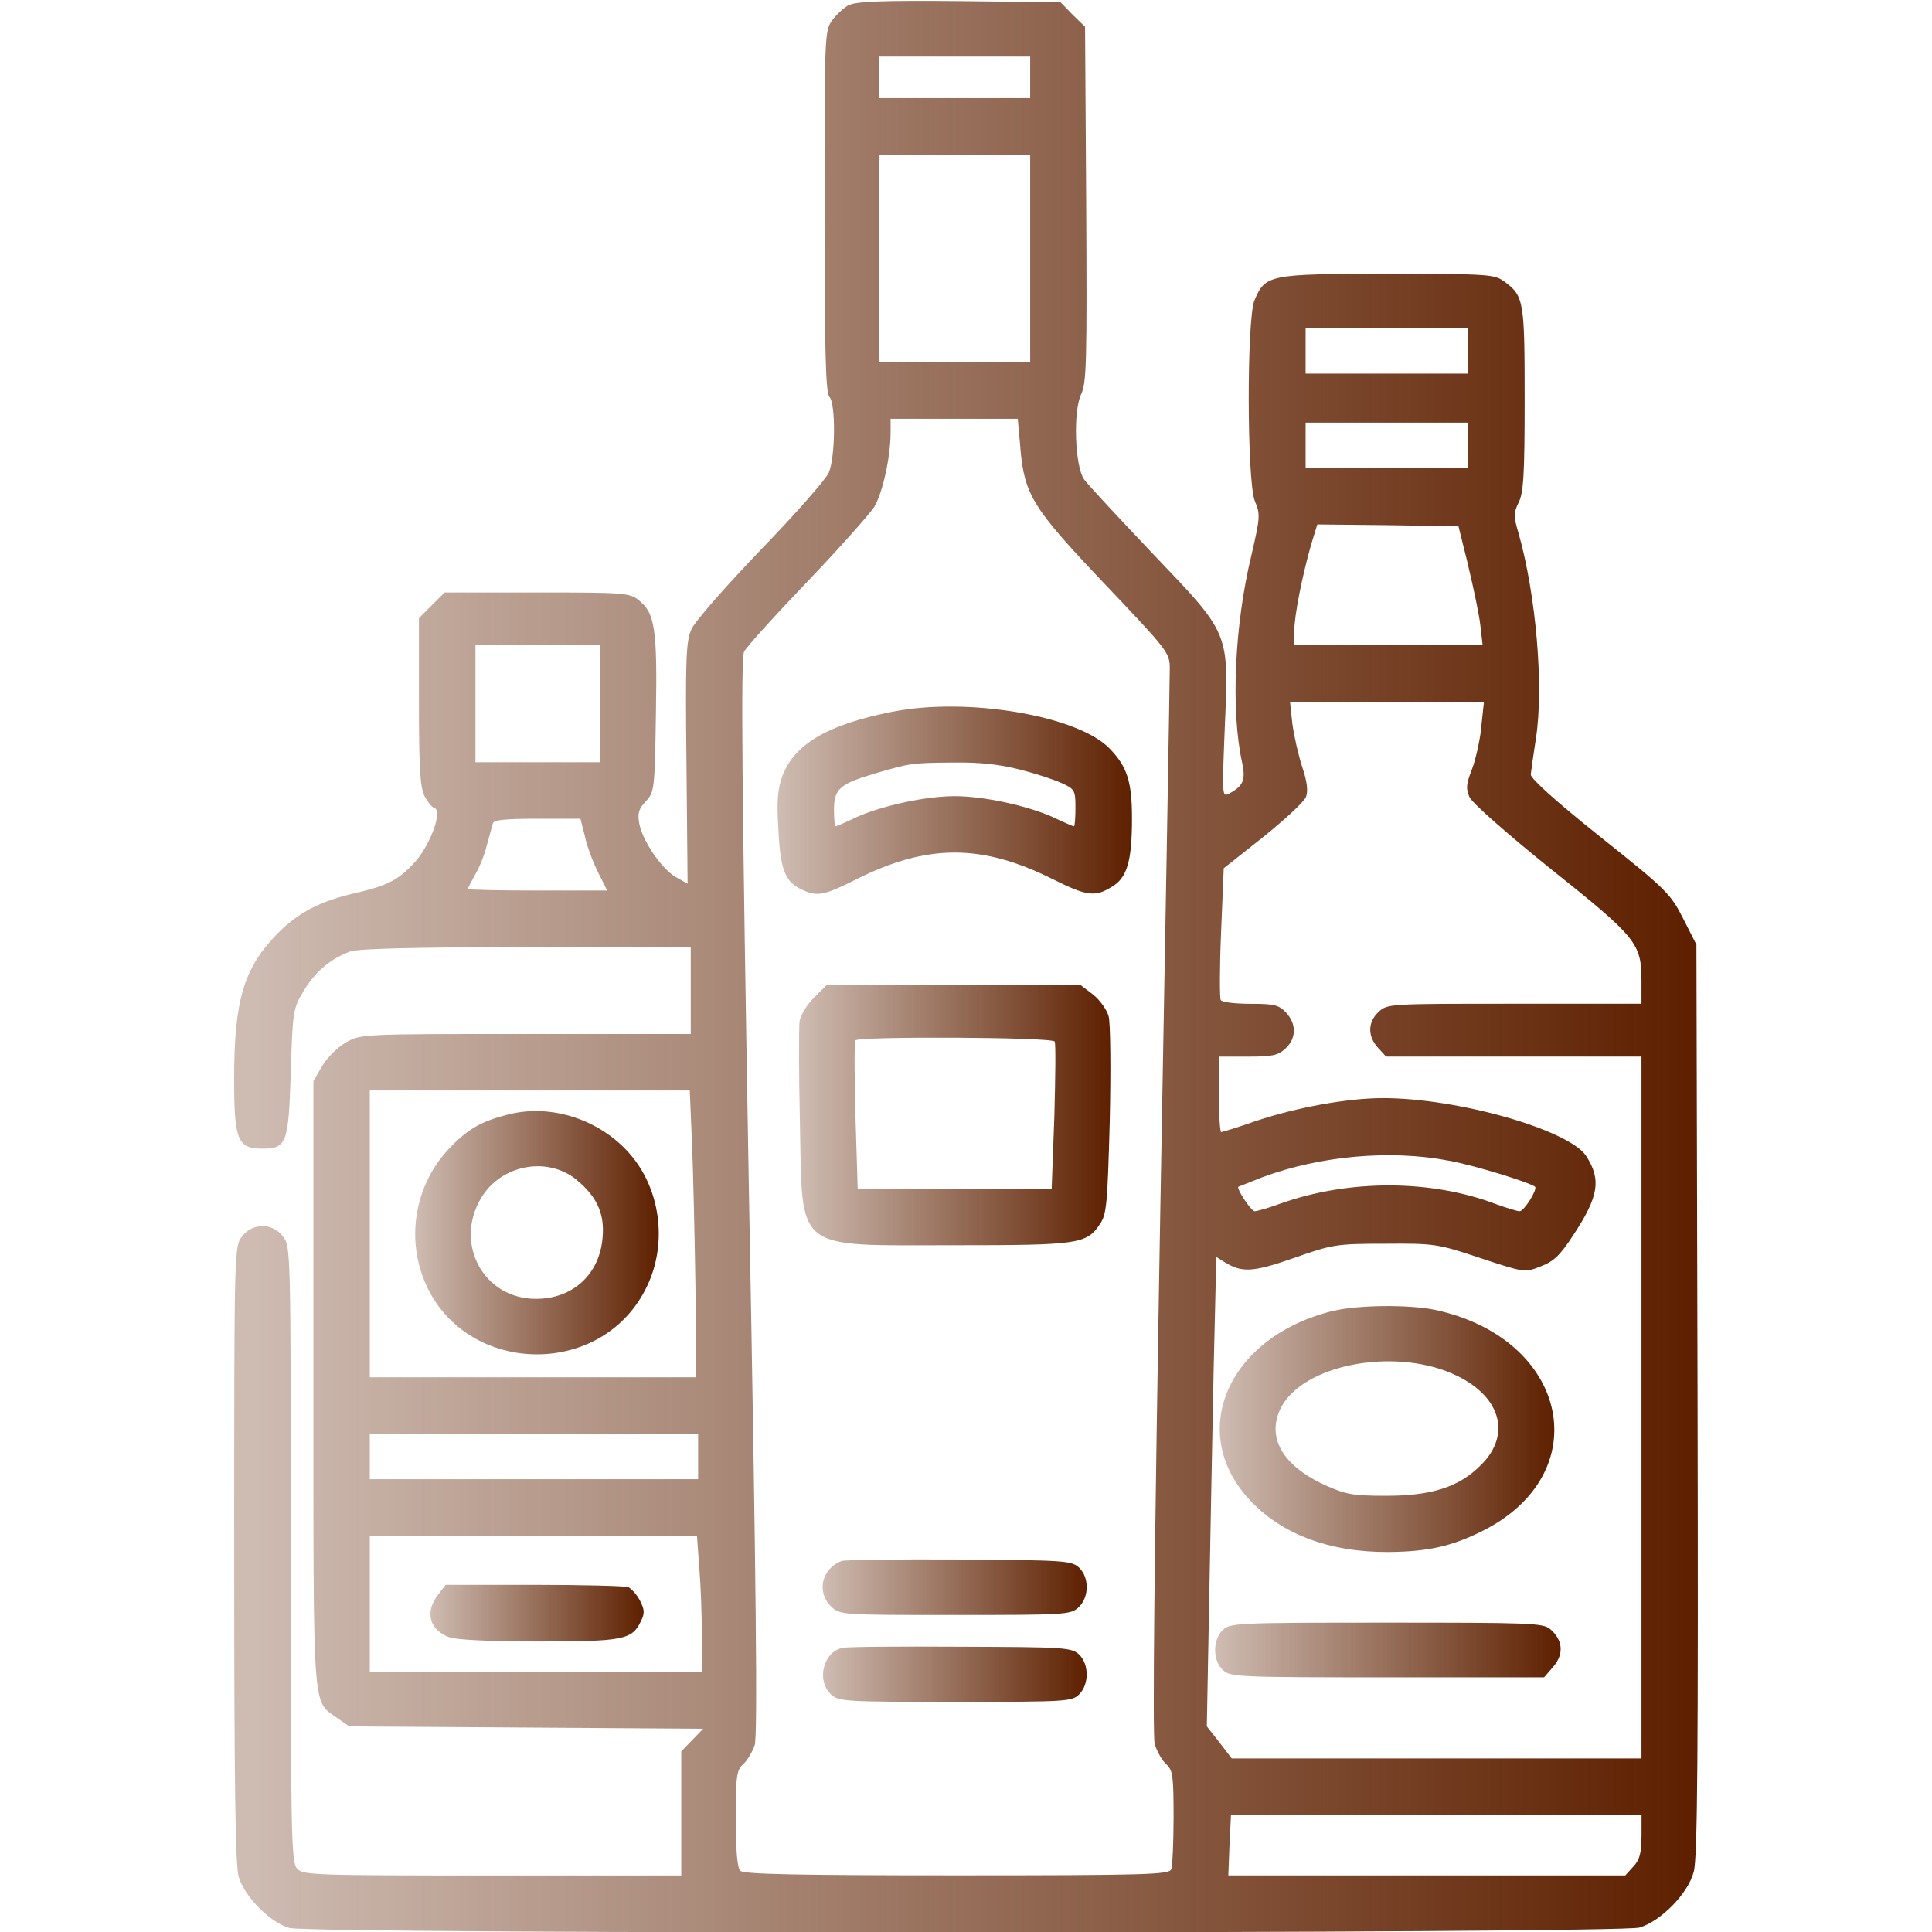
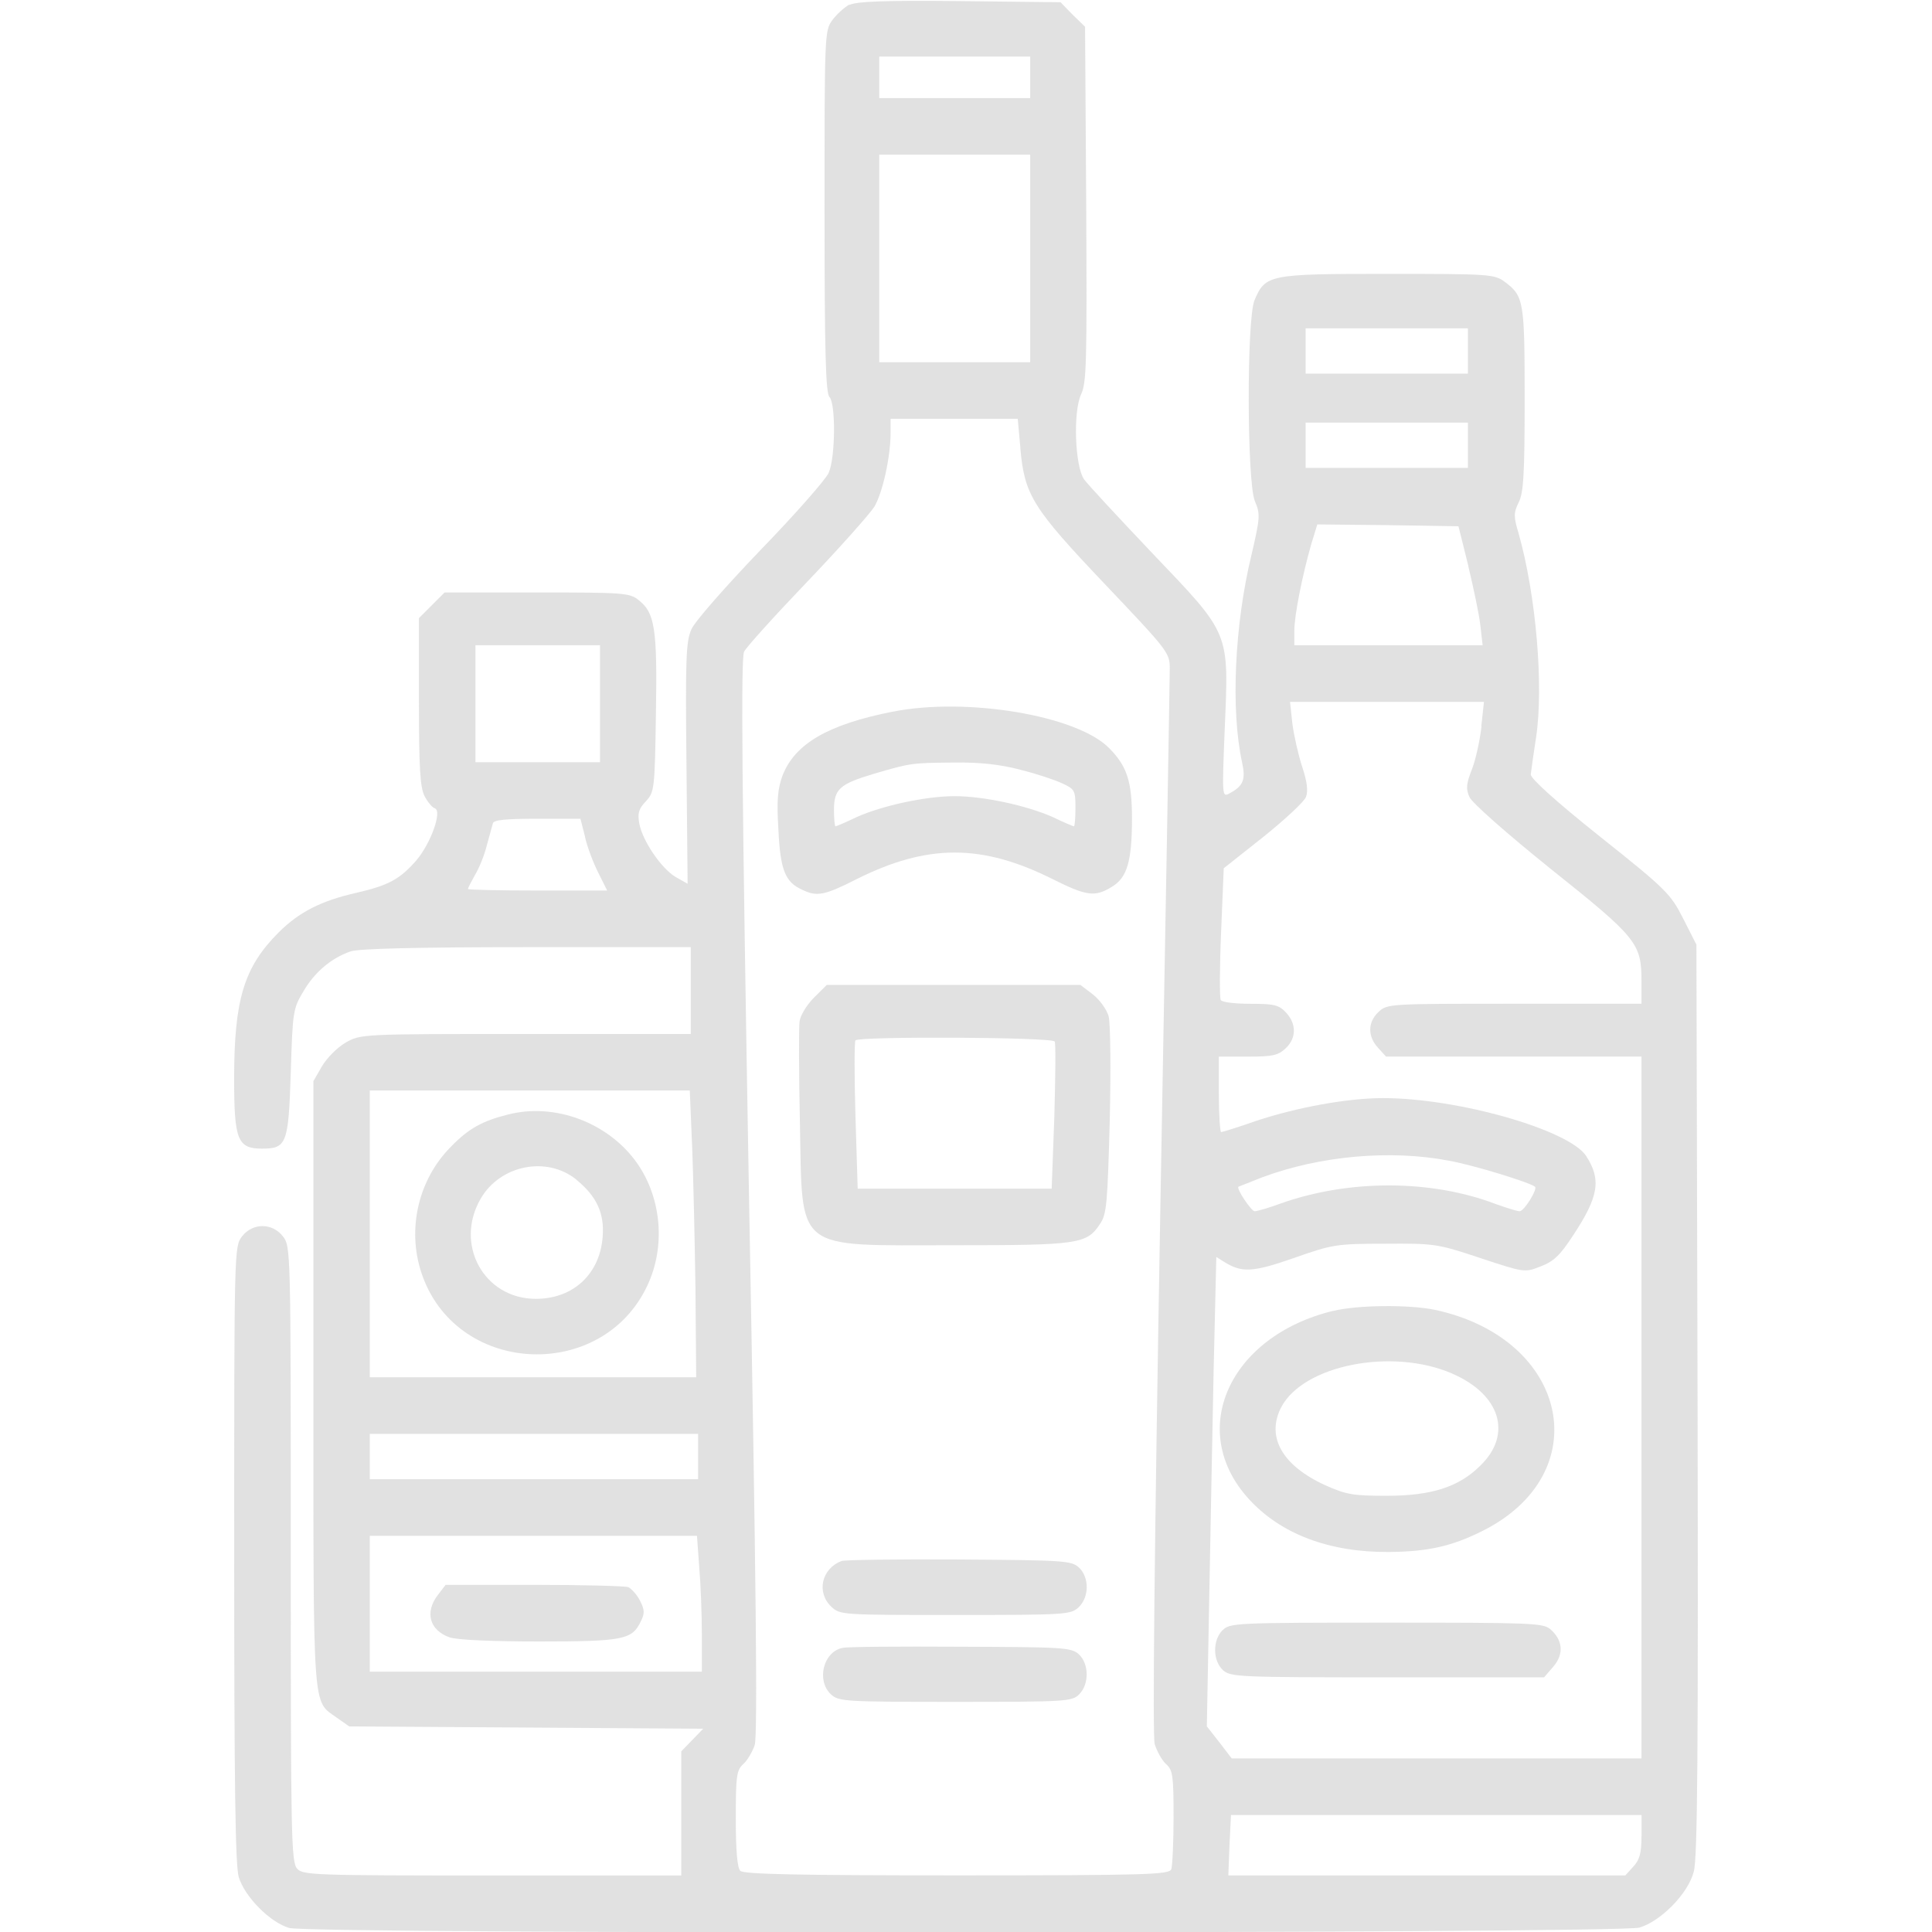
<svg xmlns="http://www.w3.org/2000/svg" version="1.1" width="32" height="32" viewBox="0 0 32 32">
  <linearGradient id="gradient1" x1="100%" y1="0%" x2="0%" y2="0%">
-     <stop offset="0%" style="stop-color: #5e2000; stop-opacity: 1" />
-     <stop offset="100%" style="stop-color: #5e2000; stop-opacity: .3" />
+     <stop offset="0%" style="stop-color: #999999; stop-opacity: .3" />
+     <stop offset="100%" style="stop-color: #999999; stop-opacity: .3" />
  </linearGradient>
  <path fill="url(#gradient1)" d="M14.069 0.075c-0.081 0.044-0.213 0.162-0.281 0.256-0.131 0.175-0.131 0.231-0.131 3.169 0 2.313 0.019 3.013 0.081 3.075 0.106 0.106 0.1 1-0.012 1.256-0.050 0.112-0.556 0.688-1.131 1.281-0.569 0.594-1.088 1.181-1.144 1.313-0.088 0.2-0.1 0.475-0.081 2.225l0.019 1.988-0.2-0.113c-0.238-0.144-0.544-0.594-0.6-0.881-0.031-0.175-0.012-0.244 0.106-0.369 0.144-0.156 0.15-0.194 0.169-1.45 0.025-1.412-0.019-1.675-0.281-1.881-0.15-0.125-0.244-0.131-1.688-0.131h-1.531l-0.425 0.425v1.381c0 1.1 0.019 1.425 0.094 1.569 0.050 0.094 0.125 0.188 0.169 0.2 0.125 0.044-0.063 0.575-0.306 0.863-0.269 0.306-0.45 0.412-0.994 0.537-0.581 0.131-0.95 0.319-1.287 0.656-0.575 0.575-0.737 1.113-0.737 2.425 0 1.012 0.056 1.156 0.463 1.156s0.438-0.081 0.475-1.262c0.031-1 0.037-1.056 0.206-1.337 0.188-0.325 0.463-0.556 0.787-0.669 0.144-0.044 1.063-0.069 2.919-0.069h2.713v1.438h-2.731c-2.725 0-2.737 0-2.987 0.144-0.138 0.081-0.306 0.25-0.388 0.387l-0.144 0.25v5.019c0 5.525-0.019 5.231 0.388 5.525l0.206 0.144 5.862 0.038-0.363 0.375v2.056h-3.131c-2.956 0-3.138-0.006-3.231-0.113-0.1-0.106-0.106-0.556-0.106-5.212 0-5.063 0-5.094-0.131-5.262-0.175-0.225-0.5-0.225-0.675 0-0.131 0.169-0.131 0.2-0.131 5.262 0 3.85 0.019 5.156 0.075 5.35 0.1 0.331 0.525 0.756 0.837 0.844 0.369 0.106 22.019 0.094 22.363-0.006 0.356-0.106 0.806-0.563 0.9-0.925 0.063-0.219 0.075-1.975 0.063-7.819l-0.019-7.537-0.219-0.431c-0.206-0.406-0.275-0.481-1.375-1.356-0.738-0.588-1.15-0.963-1.15-1.031 0.006-0.056 0.044-0.331 0.087-0.606 0.131-0.856 0-2.369-0.288-3.387-0.087-0.287-0.081-0.344 0-0.512 0.081-0.156 0.1-0.456 0.1-1.706 0-1.631-0.012-1.712-0.331-1.95-0.169-0.125-0.25-0.131-1.944-0.131-1.969 0-2.019 0.013-2.2 0.438-0.131 0.319-0.125 3.006 0.006 3.325 0.094 0.219 0.087 0.275-0.056 0.894-0.281 1.156-0.344 2.569-0.156 3.431 0.063 0.287 0.025 0.394-0.212 0.519-0.119 0.063-0.119 0.044-0.075-1.063 0.069-1.631 0.1-1.556-1.194-2.912-0.569-0.6-1.081-1.15-1.137-1.231-0.15-0.219-0.181-1.112-0.050-1.4 0.094-0.194 0.1-0.519 0.087-3.156l-0.019-2.938-0.206-0.2-0.2-0.206-1.675-0.019c-1.25-0.013-1.706 0.006-1.819 0.063zM17.063 1.281v0.344h-2.5v-0.688h2.5v0.344zM17.063 4.281v1.719h-2.5v-3.438h2.5v1.719zM24.313 5.813v0.375h-2.688v-0.75h2.688v0.375zM16.9 7.425c0.069 0.775 0.2 0.987 1.406 2.256 1.044 1.1 1.069 1.131 1.069 1.394 0 0.15-0.069 4.169-0.156 8.931-0.1 5.725-0.131 8.738-0.094 8.881 0.038 0.119 0.119 0.269 0.188 0.331 0.113 0.1 0.125 0.194 0.125 0.881 0 0.419-0.019 0.806-0.038 0.863-0.038 0.087-0.406 0.1-3.55 0.1-2.65 0-3.531-0.019-3.588-0.075-0.050-0.050-0.075-0.331-0.075-0.863 0-0.706 0.012-0.806 0.125-0.906 0.063-0.056 0.15-0.2 0.188-0.313 0.050-0.144 0.025-2.675-0.094-9.087-0.119-6.756-0.137-8.925-0.081-9.025 0.037-0.075 0.506-0.594 1.044-1.156s1.037-1.125 1.113-1.244c0.137-0.231 0.269-0.825 0.269-1.225v-0.231h2.106l0.044 0.487zM24.313 7.375v0.375h-2.688v-0.75h2.688v0.375zM24.319 9.375c0.087 0.363 0.181 0.806 0.2 0.981l0.038 0.331h-3.119v-0.238c0-0.256 0.131-0.912 0.281-1.438l0.1-0.325 1.169 0.012 1.169 0.019 0.163 0.656zM9.938 11.656v0.969h-2.063v-1.938h2.063v0.969zM24.538 12.031c-0.025 0.225-0.094 0.544-0.156 0.706-0.094 0.238-0.106 0.325-0.044 0.463 0.038 0.094 0.619 0.606 1.35 1.194 1.425 1.137 1.5 1.231 1.5 1.856v0.375h-2.106c-2.075 0-2.106 0-2.25 0.137-0.181 0.169-0.181 0.406-0.006 0.594l0.131 0.144h4.231v11.625h-6.787l-0.206-0.269-0.206-0.262 0.038-2.031c0.019-1.119 0.056-2.869 0.075-3.887l0.044-1.856 0.131 0.081c0.288 0.181 0.469 0.175 1.15-0.063 0.637-0.225 0.706-0.238 1.512-0.238 0.819-0.006 0.869 0 1.581 0.238 0.725 0.238 0.731 0.244 1 0.137 0.212-0.081 0.319-0.181 0.531-0.506 0.431-0.65 0.475-0.931 0.219-1.325-0.288-0.431-2.119-0.956-3.363-0.956-0.581 0-1.413 0.15-2.094 0.375-0.3 0.106-0.569 0.188-0.587 0.188s-0.038-0.281-0.038-0.625v-0.625h0.481c0.406 0 0.5-0.019 0.625-0.137 0.181-0.169 0.181-0.406 0.006-0.594-0.119-0.125-0.194-0.144-0.587-0.144-0.25 0-0.475-0.025-0.494-0.063-0.019-0.031-0.019-0.538 0.006-1.119l0.044-1.063 0.656-0.519c0.356-0.287 0.675-0.581 0.706-0.662 0.038-0.1 0.019-0.256-0.063-0.5-0.063-0.194-0.137-0.519-0.163-0.719l-0.038-0.356h3.212l-0.044 0.406zM9.688 13.856c0.037 0.169 0.137 0.431 0.219 0.594l0.15 0.3h-1.15c-0.637 0-1.156-0.012-1.156-0.025 0-0.019 0.056-0.125 0.119-0.238 0.069-0.113 0.156-0.331 0.194-0.488 0.044-0.156 0.088-0.319 0.1-0.363 0.012-0.056 0.219-0.075 0.731-0.075h0.719l0.075 0.294zM11.463 18.95c0.019 0.494 0.044 1.563 0.056 2.381l0.012 1.481h-5.406v-4.75h5.3l0.037 0.887zM24 19.225c0.419 0.075 1.344 0.363 1.425 0.431 0.044 0.044-0.181 0.406-0.256 0.406-0.038 0-0.219-0.056-0.394-0.119-1.063-0.406-2.419-0.413-3.556-0.012-0.2 0.075-0.4 0.131-0.438 0.131-0.056 0-0.306-0.375-0.269-0.406 0.012-0.006 0.188-0.075 0.394-0.156 0.956-0.356 2.125-0.462 3.094-0.275zM11.563 24.125v0.375h-5.438v-0.75h5.438v0.375zM11.581 25.95c0.025 0.288 0.044 0.794 0.044 1.125v0.613h-5.5v-2.25h5.419l0.037 0.512zM27.188 30.419c0 0.275-0.031 0.387-0.137 0.5l-0.131 0.144h-6.575l0.019-0.5 0.025-0.5h6.8v0.356z" />
  <path fill="url(#gradient1)" d="M14.787 11.787c-1.075 0.213-1.619 0.531-1.825 1.056-0.081 0.225-0.1 0.406-0.069 0.9 0.031 0.669 0.113 0.869 0.394 0.994 0.244 0.119 0.369 0.094 0.9-0.175 1.175-0.588 2.075-0.588 3.25 0 0.563 0.281 0.7 0.3 0.981 0.125 0.25-0.15 0.331-0.419 0.331-1.131 0-0.613-0.081-0.863-0.375-1.162-0.531-0.544-2.363-0.85-3.588-0.606zM16.9 12.75c0.262 0.063 0.575 0.169 0.694 0.225 0.206 0.094 0.219 0.119 0.219 0.406 0 0.169-0.012 0.306-0.025 0.306s-0.175-0.069-0.356-0.156c-0.425-0.188-1.137-0.344-1.619-0.344s-1.194 0.156-1.619 0.344c-0.181 0.088-0.344 0.156-0.356 0.156s-0.025-0.125-0.025-0.269c0-0.35 0.094-0.431 0.656-0.6 0.619-0.181 0.625-0.181 1.319-0.188 0.444-0.006 0.775 0.031 1.113 0.119z" />
  <path fill="url(#gradient1)" d="M13.481 16.525c-0.119 0.119-0.225 0.294-0.238 0.394-0.012 0.094-0.012 0.85 0.006 1.675 0.044 2.163-0.119 2.031 2.556 2.031 2.056 0 2.194-0.019 2.413-0.35 0.113-0.163 0.125-0.337 0.163-1.712 0.019-0.844 0.012-1.625-0.019-1.731-0.031-0.113-0.15-0.275-0.262-0.363l-0.206-0.156h-4.2l-0.213 0.212zM17.469 17.25c0.019 0.031 0.012 0.594-0.006 1.25l-0.044 1.188h-3.213l-0.037-1.206c-0.019-0.656-0.019-1.219 0-1.25 0.037-0.069 3.256-0.056 3.3 0.019z" />
  <path fill="url(#gradient1)" d="M13.938 25.856c-0.331 0.125-0.419 0.519-0.169 0.756 0.144 0.137 0.181 0.137 2.050 0.137 1.831 0 1.913-0.006 2.044-0.125 0.181-0.169 0.181-0.5 0.006-0.663-0.125-0.113-0.262-0.119-1.988-0.131-1.019-0.006-1.894 0.006-1.944 0.025z" />
  <path fill="url(#gradient1)" d="M13.956 27.294c-0.319 0.063-0.438 0.538-0.194 0.769 0.131 0.119 0.213 0.125 2.063 0.125 1.844 0 1.931-0.006 2.050-0.125 0.169-0.169 0.163-0.506-0.006-0.663-0.125-0.113-0.256-0.119-1.956-0.125-1-0.006-1.881 0-1.956 0.019z" />
  <path fill="url(#gradient1)" d="M22.081 21.712c-1.725 0.419-2.431 1.988-1.394 3.119 0.525 0.575 1.325 0.881 2.313 0.875 0.65-0.006 1.038-0.094 1.531-0.337 1.938-0.95 1.462-3.2-0.769-3.675-0.425-0.087-1.269-0.081-1.681 0.019zM24.050 22.75c0.8 0.344 1.006 1.006 0.469 1.525-0.356 0.356-0.813 0.5-1.55 0.5-0.556 0-0.669-0.019-1.019-0.175-0.712-0.325-0.981-0.8-0.731-1.288 0.363-0.7 1.831-0.994 2.831-0.563z" />
  <path fill="url(#gradient1)" d="M20.25 27c-0.169 0.169-0.163 0.506 0.006 0.663 0.125 0.113 0.262 0.119 2.725 0.119h2.594l0.156-0.181c0.175-0.206 0.156-0.438-0.056-0.619-0.119-0.1-0.337-0.106-2.712-0.106-2.506 0-2.594 0.006-2.712 0.125z" />
  <path fill="url(#gradient1)" d="M8.406 18.462c-0.419 0.106-0.644 0.231-0.925 0.519-0.569 0.563-0.756 1.425-0.475 2.175 0.612 1.637 2.981 1.719 3.719 0.131 0.3-0.644 0.231-1.431-0.162-2.006-0.469-0.681-1.369-1.025-2.156-0.819zM9.544 19.538c0.338 0.275 0.469 0.556 0.438 0.944-0.044 0.619-0.488 1.031-1.106 1.031-0.863 0-1.356-0.906-0.912-1.663 0.325-0.556 1.094-0.706 1.581-0.313z" />
  <path fill="url(#gradient1)" d="M7.256 26.413c-0.225 0.288-0.144 0.587 0.188 0.706 0.125 0.044 0.706 0.069 1.488 0.069 1.394 0 1.537-0.031 1.681-0.331 0.069-0.137 0.063-0.194-0.012-0.344-0.050-0.1-0.144-0.2-0.194-0.225-0.056-0.019-0.762-0.038-1.563-0.038h-1.463l-0.125 0.163z" />
</svg>
